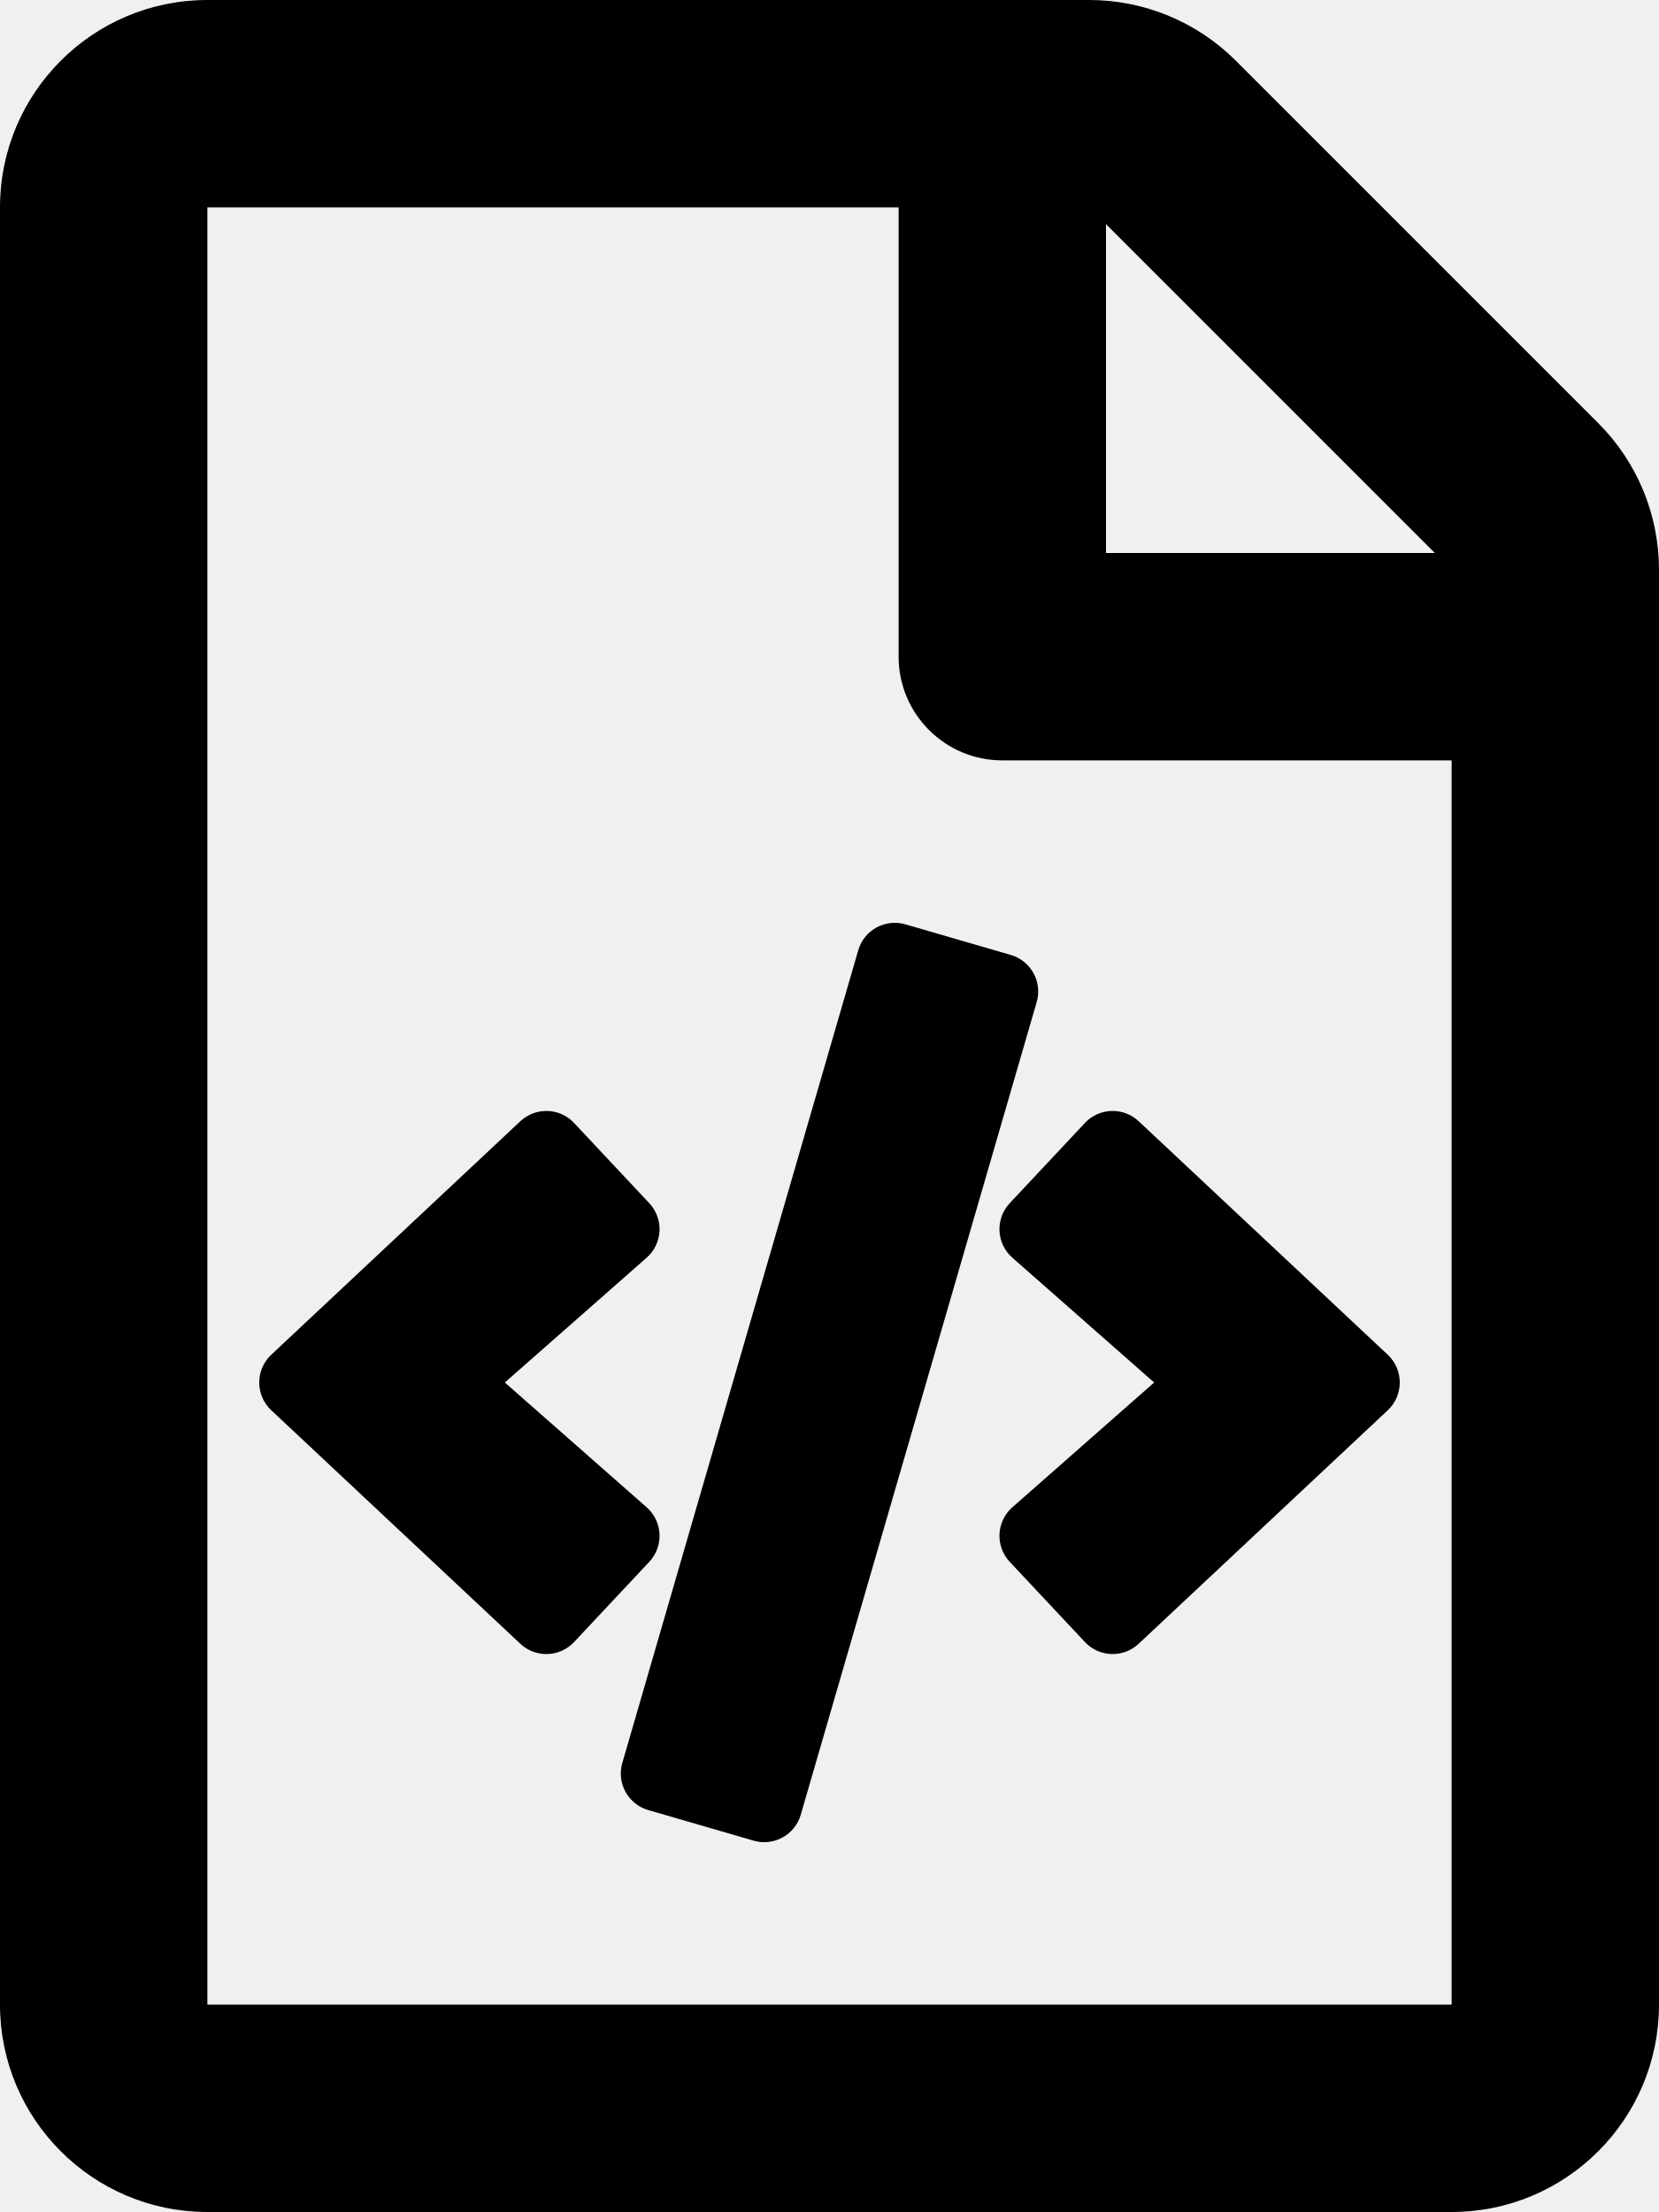
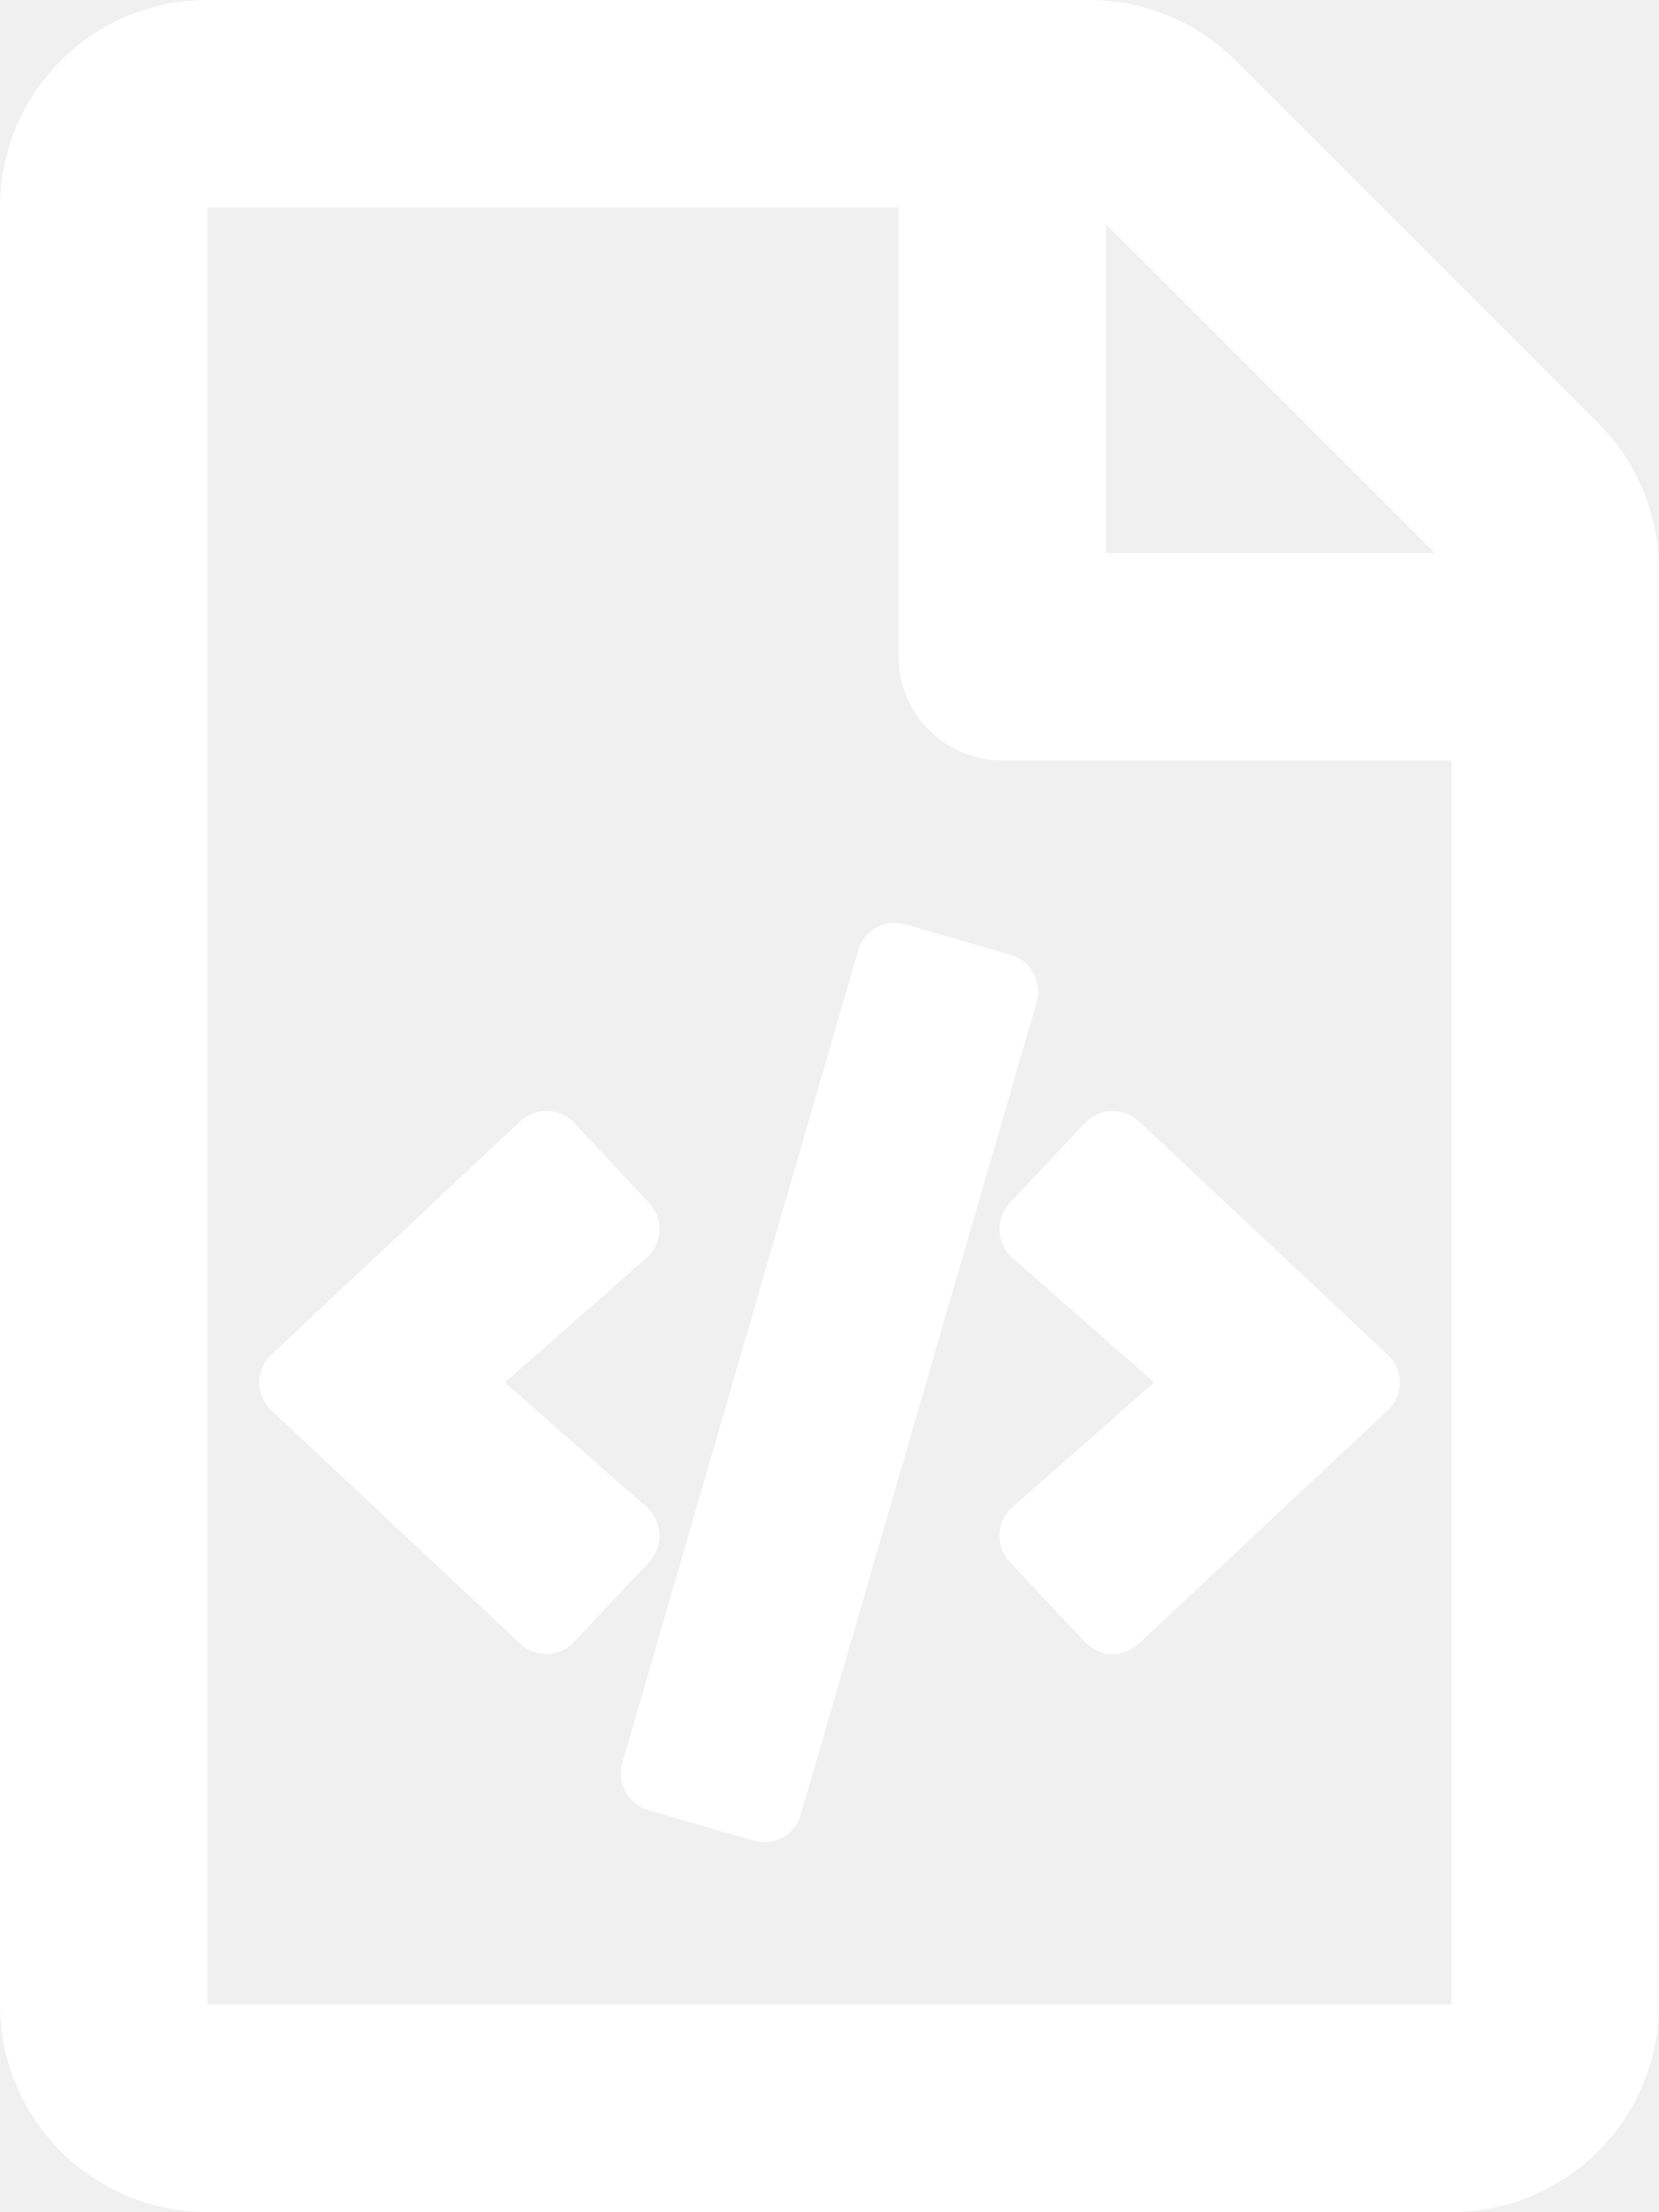
<svg xmlns="http://www.w3.org/2000/svg" viewBox="0 0 384 512">
-   <path d="M369.941 97.941l-83.882-83.882A48 48 0 0 0 252.118 0H48C21.49 0 0 21.49 0 48v416c0 26.51 21.49 48 48 48h288c26.51 0 48-21.49 48-48V131.882a48 48 0 0 0-14.059-33.941zM332.118 128H256V51.882L332.118 128zM48 464V48h160v104c0 13.255 10.745 24 24 24h104v288H48zm101.677-115.115L116.854 320l32.822-28.885a8.793 8.793 0 0 0 .605-12.624l-17.403-18.564c-3.384-3.613-8.964-3.662-12.438-.401L62.78 313.58c-3.703 3.474-3.704 9.367.001 12.84l57.659 54.055a8.738 8.738 0 0 0 6.012 2.381 8.746 8.746 0 0 0 6.427-2.782l17.403-18.563a8.795 8.795 0 0 0-.605-12.626zm84.284-127.85l-24.401-7.084a8.796 8.796 0 0 0-10.905 5.998L144.04 408.061c-1.353 4.66 1.338 9.552 5.998 10.905l24.403 7.084c4.68 1.355 9.557-1.354 10.905-5.998l54.612-188.112c1.354-4.66-1.337-9.552-5.997-10.905zm87.258 92.545l-57.658-54.055c-3.526-3.307-9.099-3.165-12.439.401l-17.403 18.563a8.795 8.795 0 0 0 .605 12.625L267.146 320l-32.822 28.885a8.793 8.793 0 0 0-.605 12.624l17.403 18.564a8.797 8.797 0 0 0 12.439.401h-.001l57.66-54.055c3.703-3.473 3.703-9.366-.001-12.839z" />
+   <g fill="#ffffff">
+     <path d="M369.941 97.941l-83.882-83.882A48 48 0 0 0 252.118 0H48C21.49 0 0 21.49 0 48v416c0 26.51 21.49 48 48 48h288c26.51 0 48-21.49 48-48V131.882a48 48 0 0 0-14.059-33.941zM332.118 128H256V51.882L332.118 128zM48 464V48h160v104c0 13.255 10.745 24 24 24h104v288H48zm101.677-115.115L116.854 320l32.822-28.885a8.793 8.793 0 0 0 .605-12.624l-17.403-18.564c-3.384-3.613-8.964-3.662-12.438-.401L62.78 313.58c-3.703 3.474-3.704 9.367.001 12.84l57.659 54.055a8.738 8.738 0 0 0 6.012 2.381 8.746 8.746 0 0 0 6.427-2.782l17.403-18.563a8.795 8.795 0 0 0-.605-12.626zm84.284-127.85l-24.401-7.084a8.796 8.796 0 0 0-10.905 5.998L144.04 408.061c-1.353 4.66 1.338 9.552 5.998 10.905l24.403 7.084c4.68 1.355 9.557-1.354 10.905-5.998l54.612-188.112c1.354-4.66-1.337-9.552-5.997-10.905zm87.258 92.545l-57.658-54.055c-3.526-3.307-9.099-3.165-12.439.401l-17.403 18.563a8.795 8.795 0 0 0 .605 12.625L267.146 320l-32.822 28.885a8.793 8.793 0 0 0-.605 12.624l17.403 18.564a8.797 8.797 0 0 0 12.439.401h-.001l57.66-54.055c3.703-3.473 3.703-9.366-.001-12.839z" />
+   </g>
</svg>
